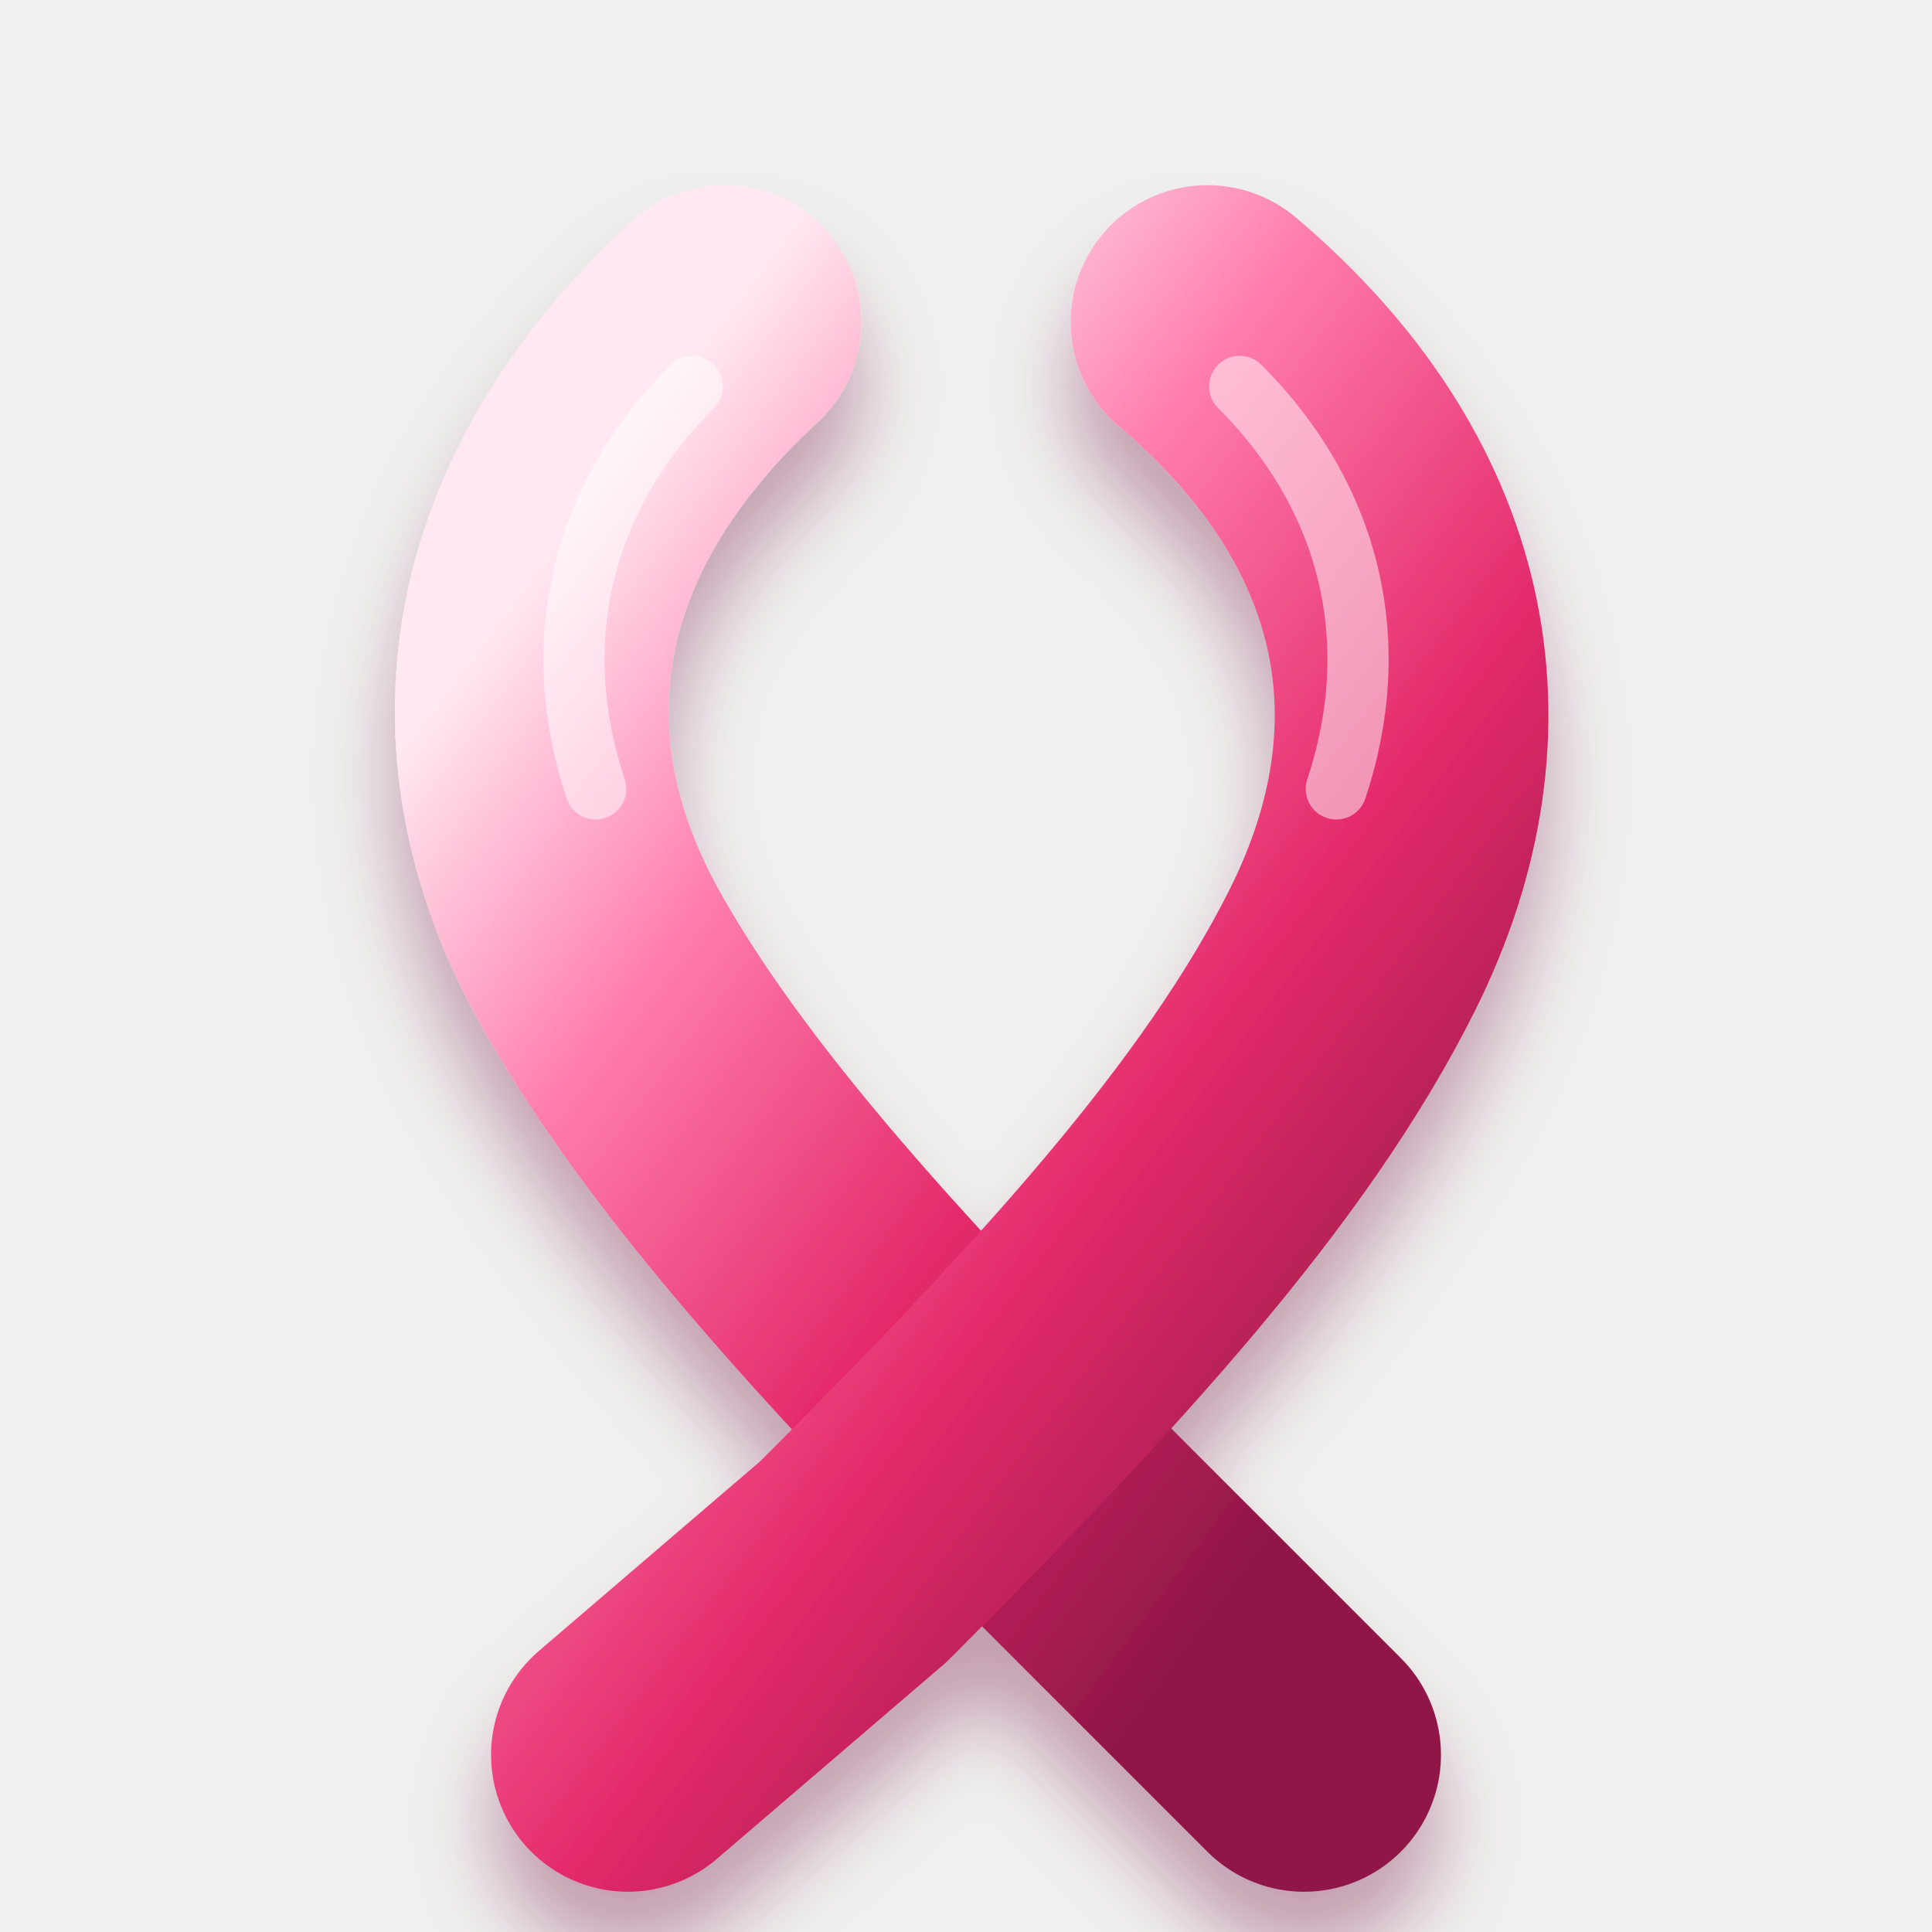
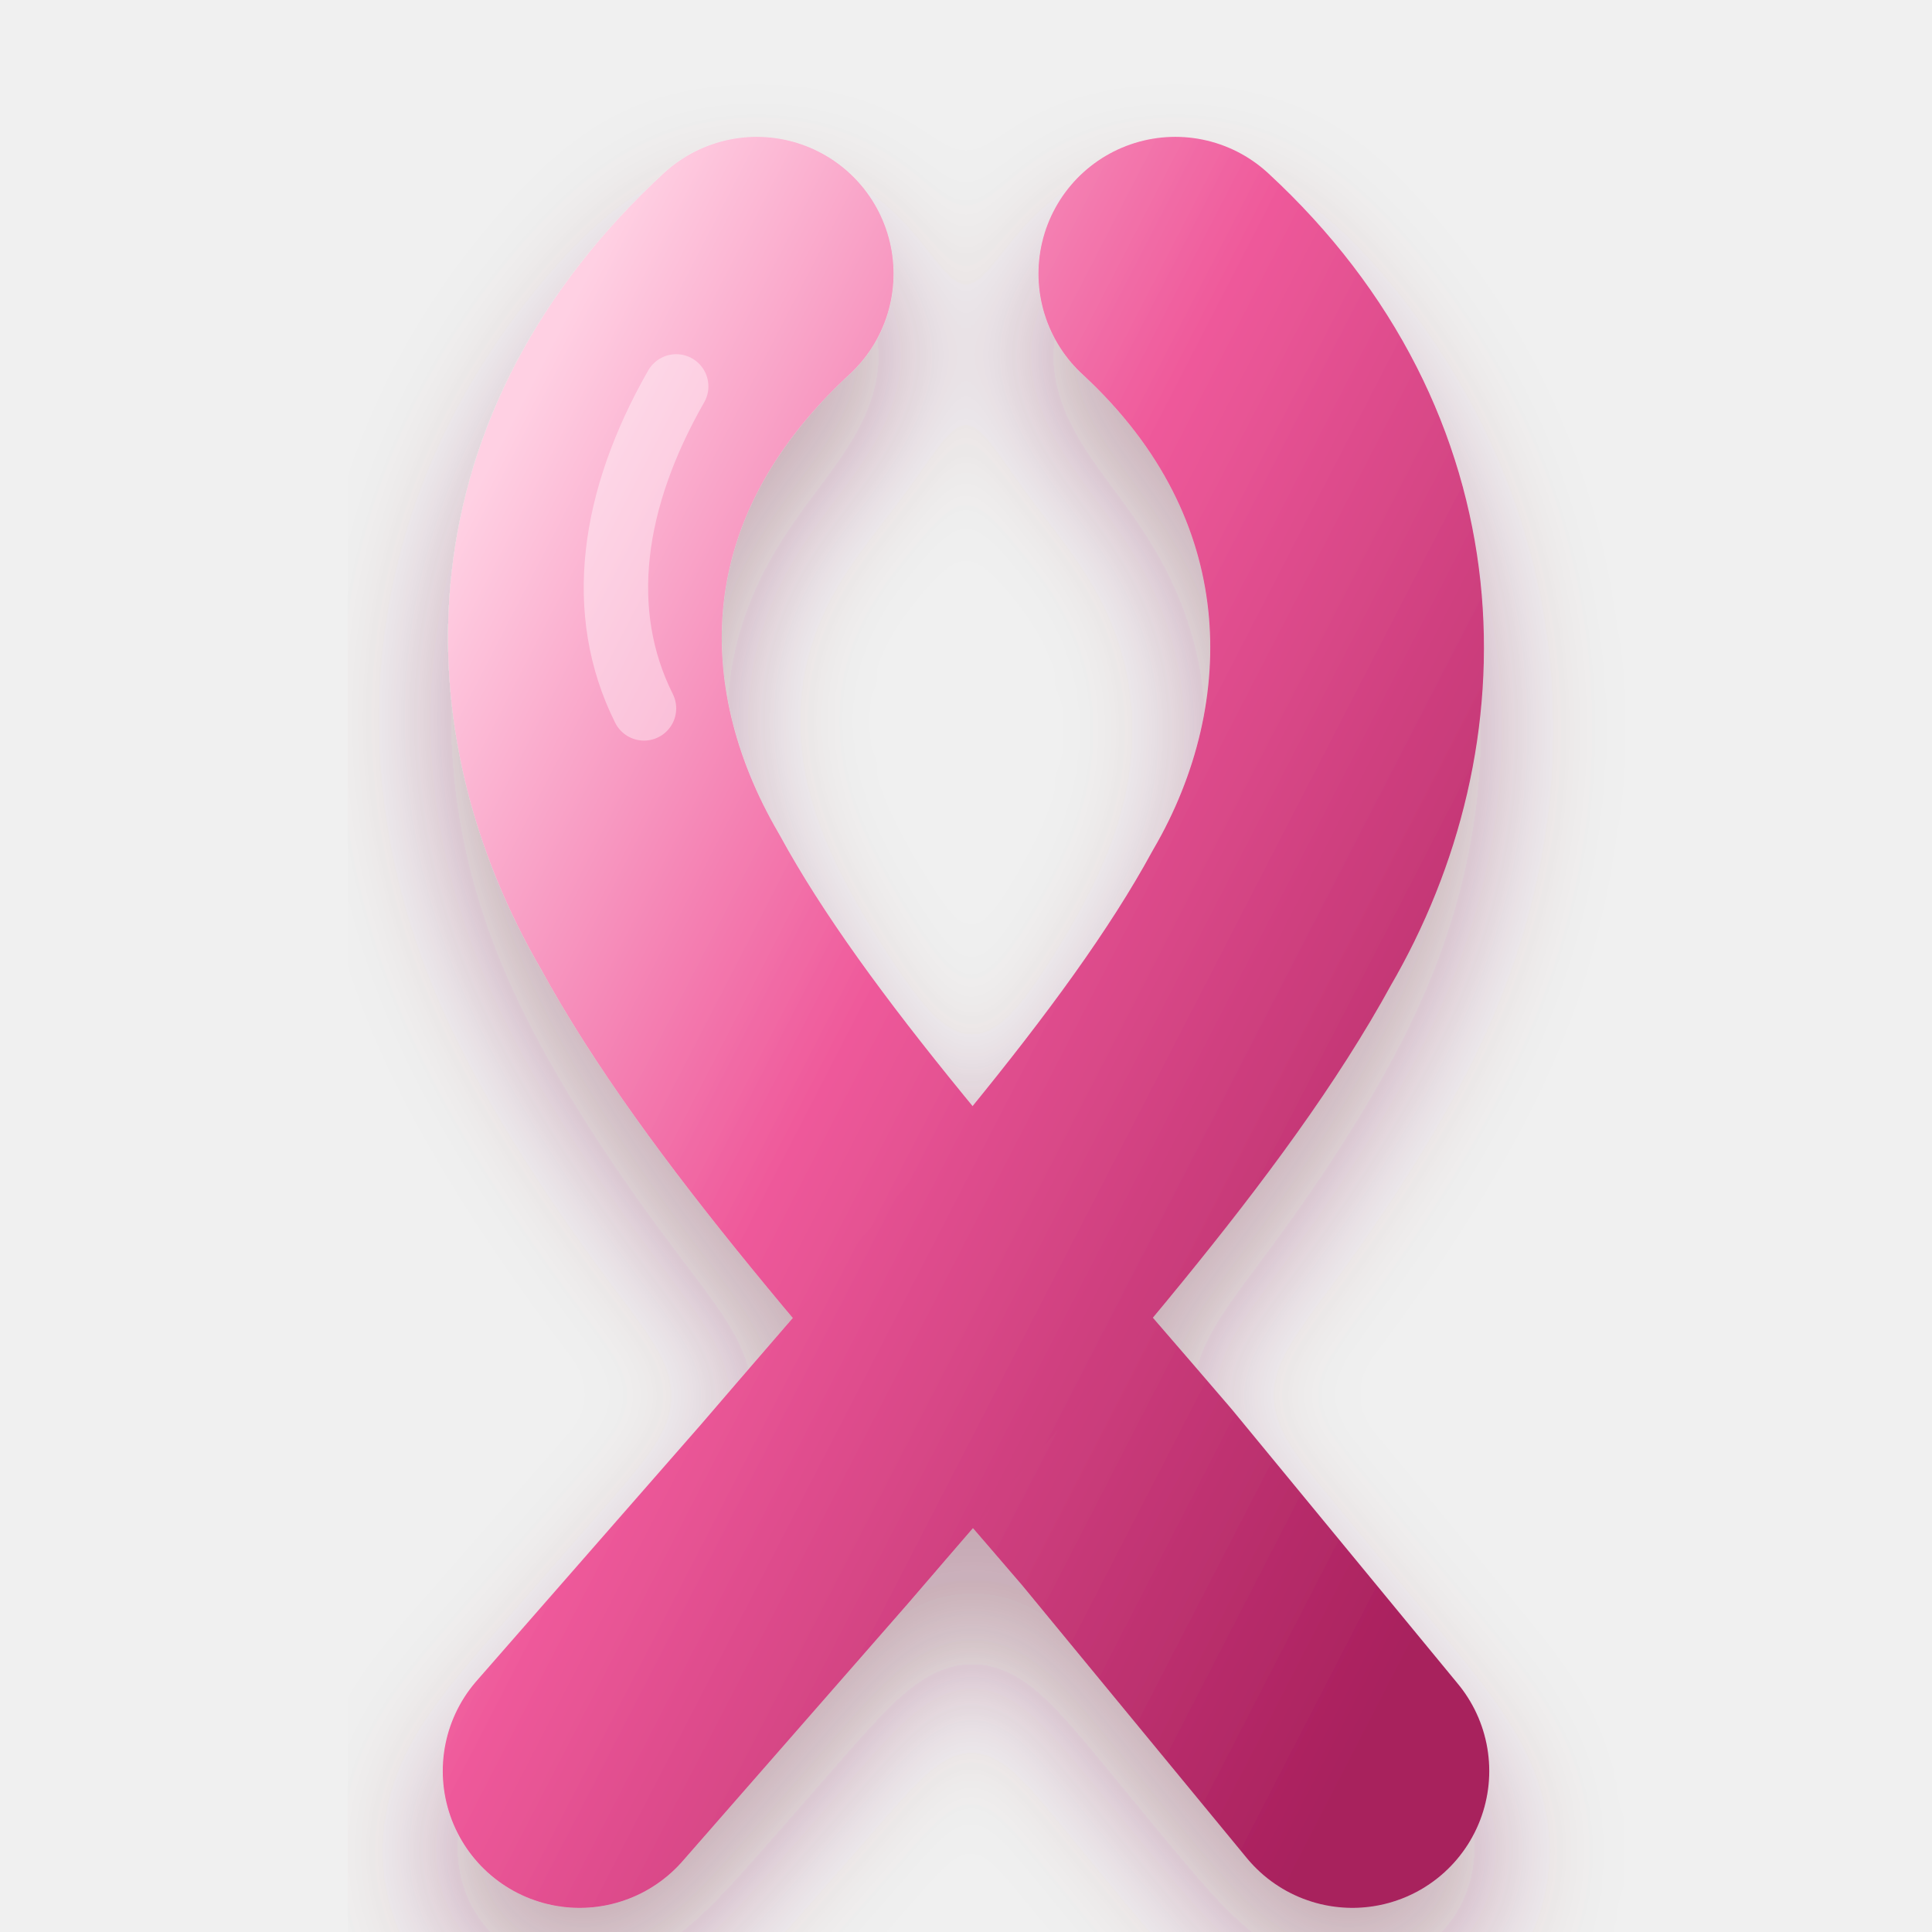
- <svg xmlns="http://www.w3.org/2000/svg" viewBox="0 0 120 120" shape-rendering="geometricPrecision">
+ <svg xmlns="http://www.w3.org/2000/svg" viewBox="0 0 120 120">
  <defs>
-     <linearGradient id="a" x1="18%" y1="5%" x2="82%" y2="95%">
-       <stop offset="0" stop-color="#ffe8f1" />
-       <stop offset=".28" stop-color="#ff7eae" />
-       <stop offset=".62" stop-color="#e42a6b" />
-       <stop offset="1" stop-color="#8f1747" />
+     <linearGradient id="g" x1="0" y1="0" x2="1" y2="1">
+       <stop offset="0" stop-color="#ffd0e3" />
+       <stop offset=".42" stop-color="#ef5a9b" />
+       <stop offset="1" stop-color="#a8205d" />
    </linearGradient>
-     <filter id="s" x="-40%" y="-35%" width="180%" height="190%">
-       <feDropShadow dx="0" dy="4" stdDeviation="2.4" flood-color="#6a1035" flood-opacity=".34" />
+     <filter id="s" x="-30%" y="-25%" width="170%" height="180%">
+       <feDropShadow dx="0" dy="5" stdDeviation="4" flood-color="#741643" flood-opacity=".34" />
    </filter>
  </defs>
-   <g filter="url(#s)" fill="none" stroke-linecap="round" stroke-linejoin="round">
-     <path d="M45 20c-13 12-15 26-8 39 6 11 17 23 31 37l13 13" stroke="url(#a)" stroke-width="17" />
-     <path d="M75 20c13 11 16 25 9 39-6 12-17 24-31 38l-14 12" stroke="url(#a)" stroke-width="17" />
-     <path d="M43 24c-7 7-9 16-6 25M77 24c7 7 9 16 6 25" stroke="#fff" stroke-width="3.8" opacity=".5" />
+   <g fill="none" stroke="url(#g)" stroke-width="17" stroke-linecap="round" stroke-linejoin="round" filter="url(#s)">
+     <path d="M47 17C34 29 34 44 41 56c6 11 17 23 29 37l14 17" />
+     <path d="M73 17C86 29 86 45 79 57c-6 11-17 23-29 37l-14 16" />
  </g>
+   <path d="M42 24c-4 7-5 14-2 20" fill="none" stroke="#fff" stroke-opacity=".4" stroke-width="4" stroke-linecap="round" />
</svg>
